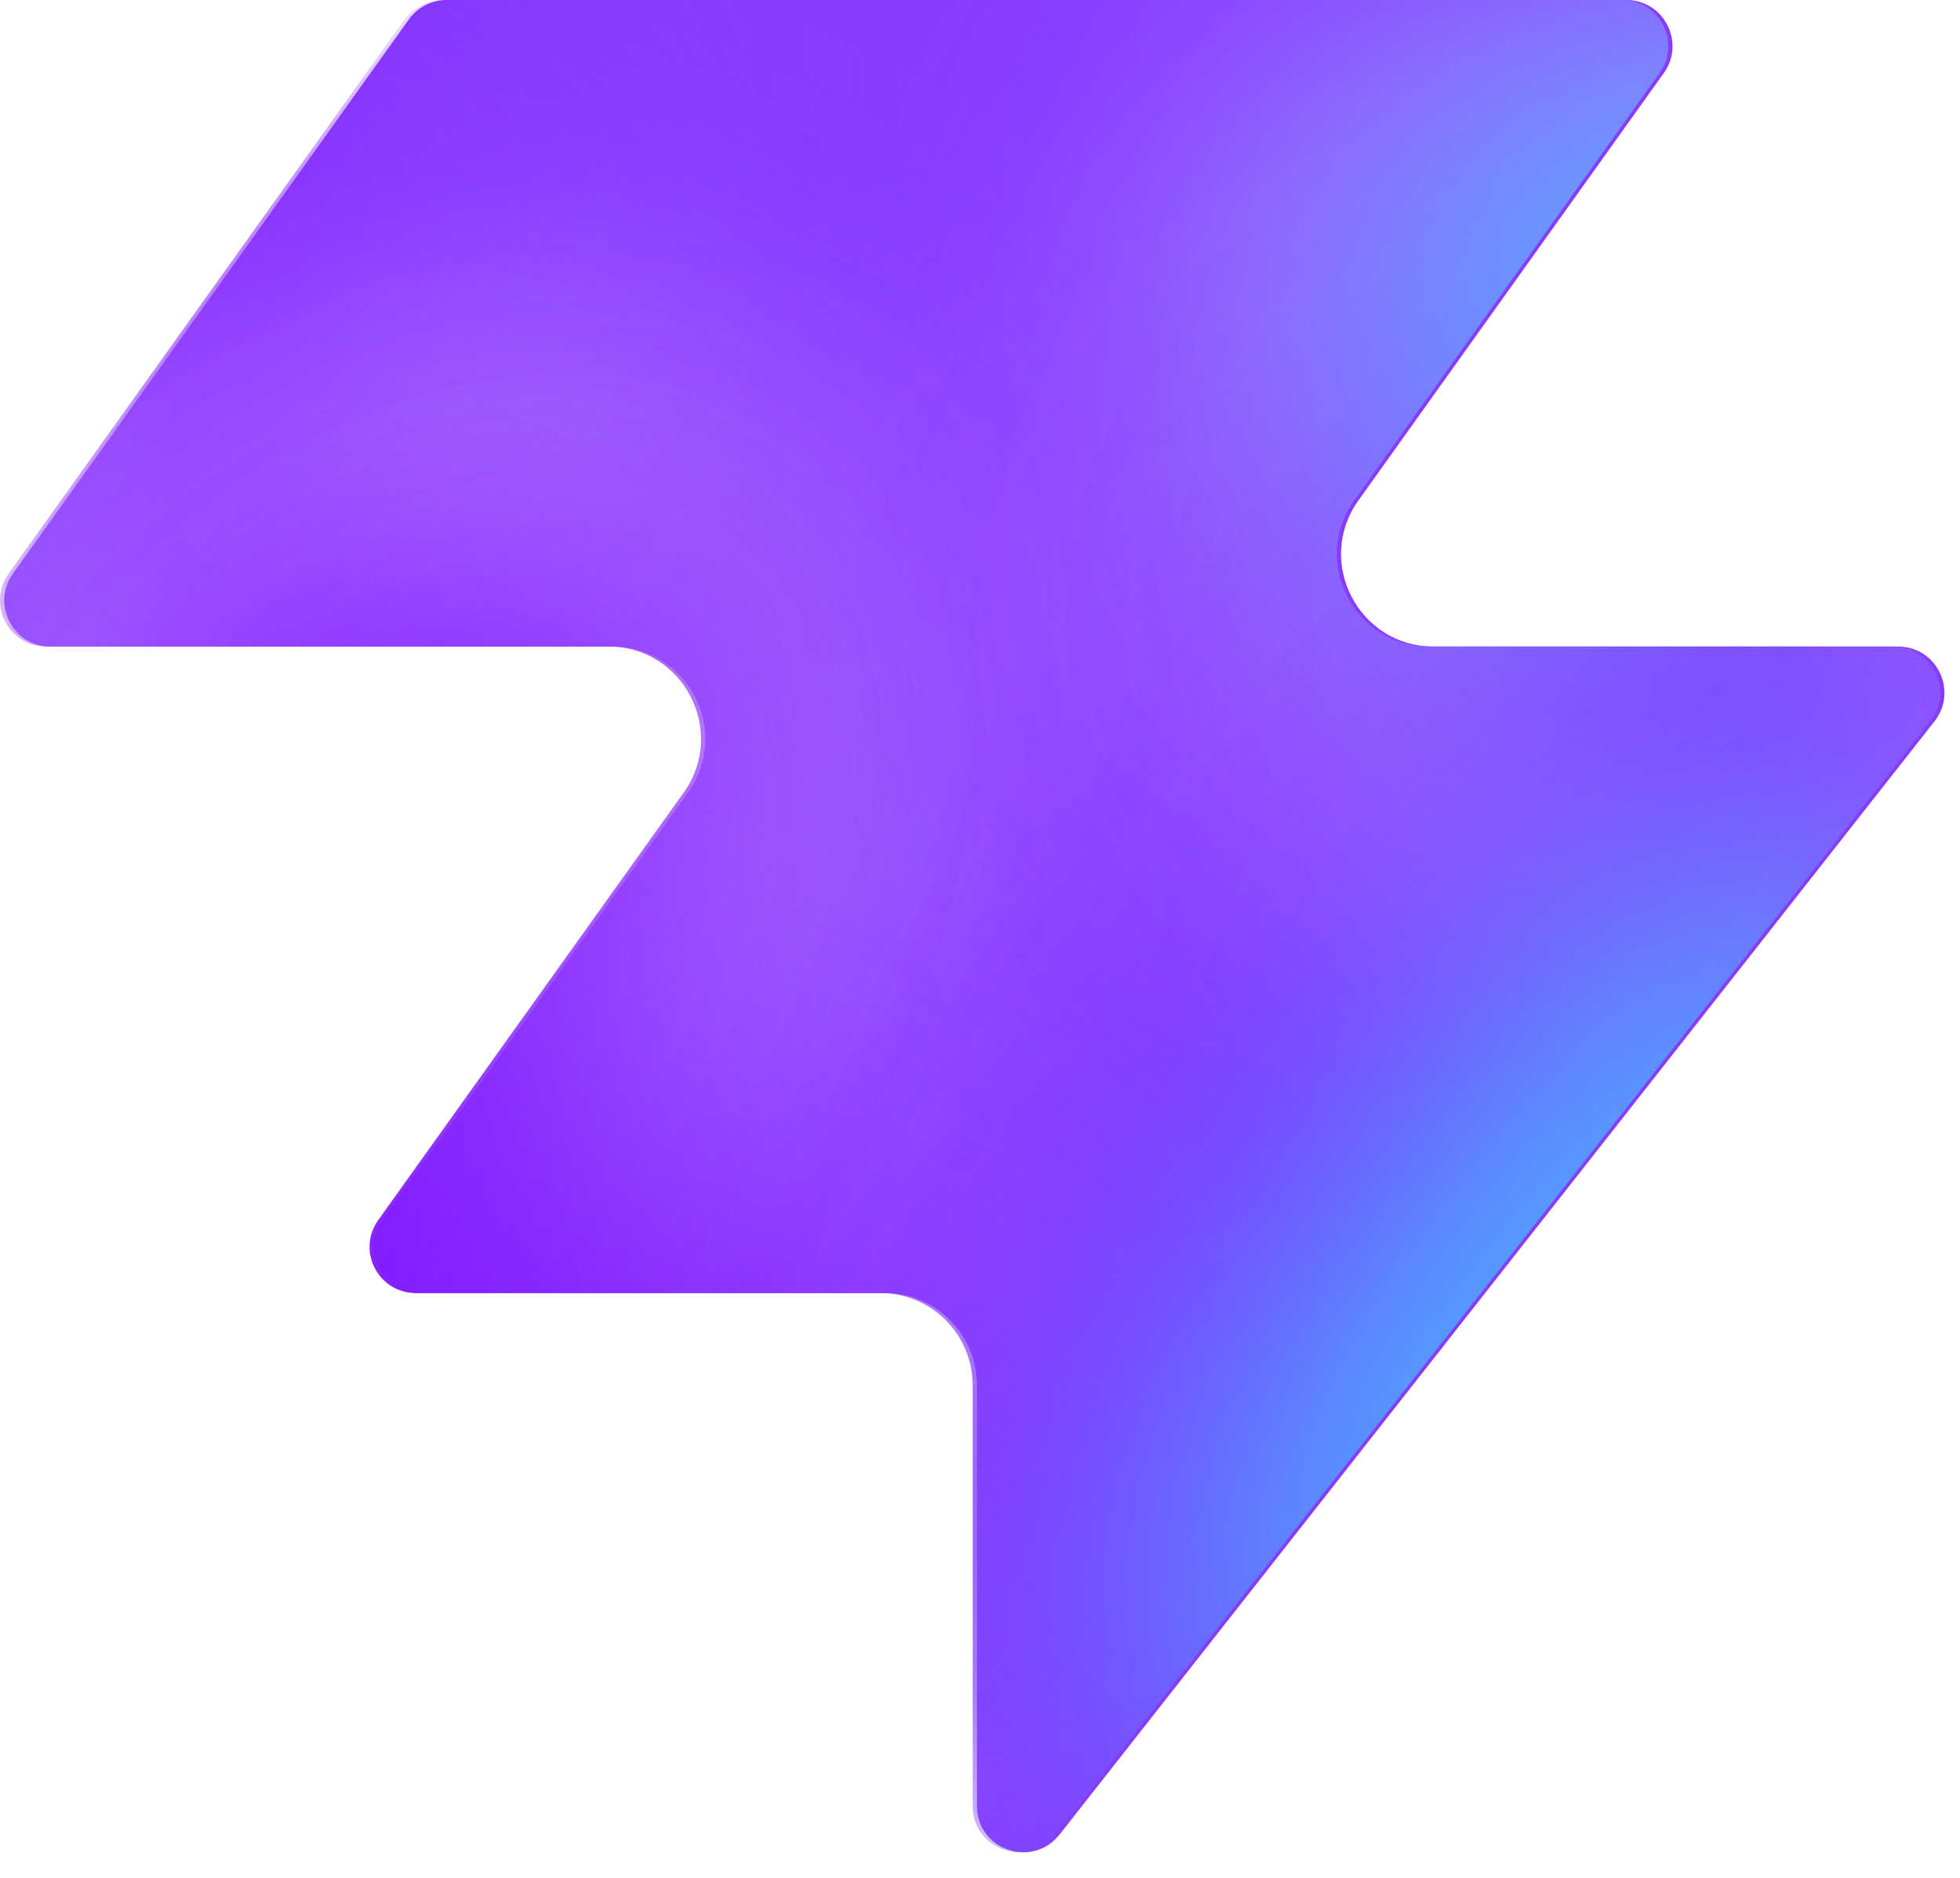
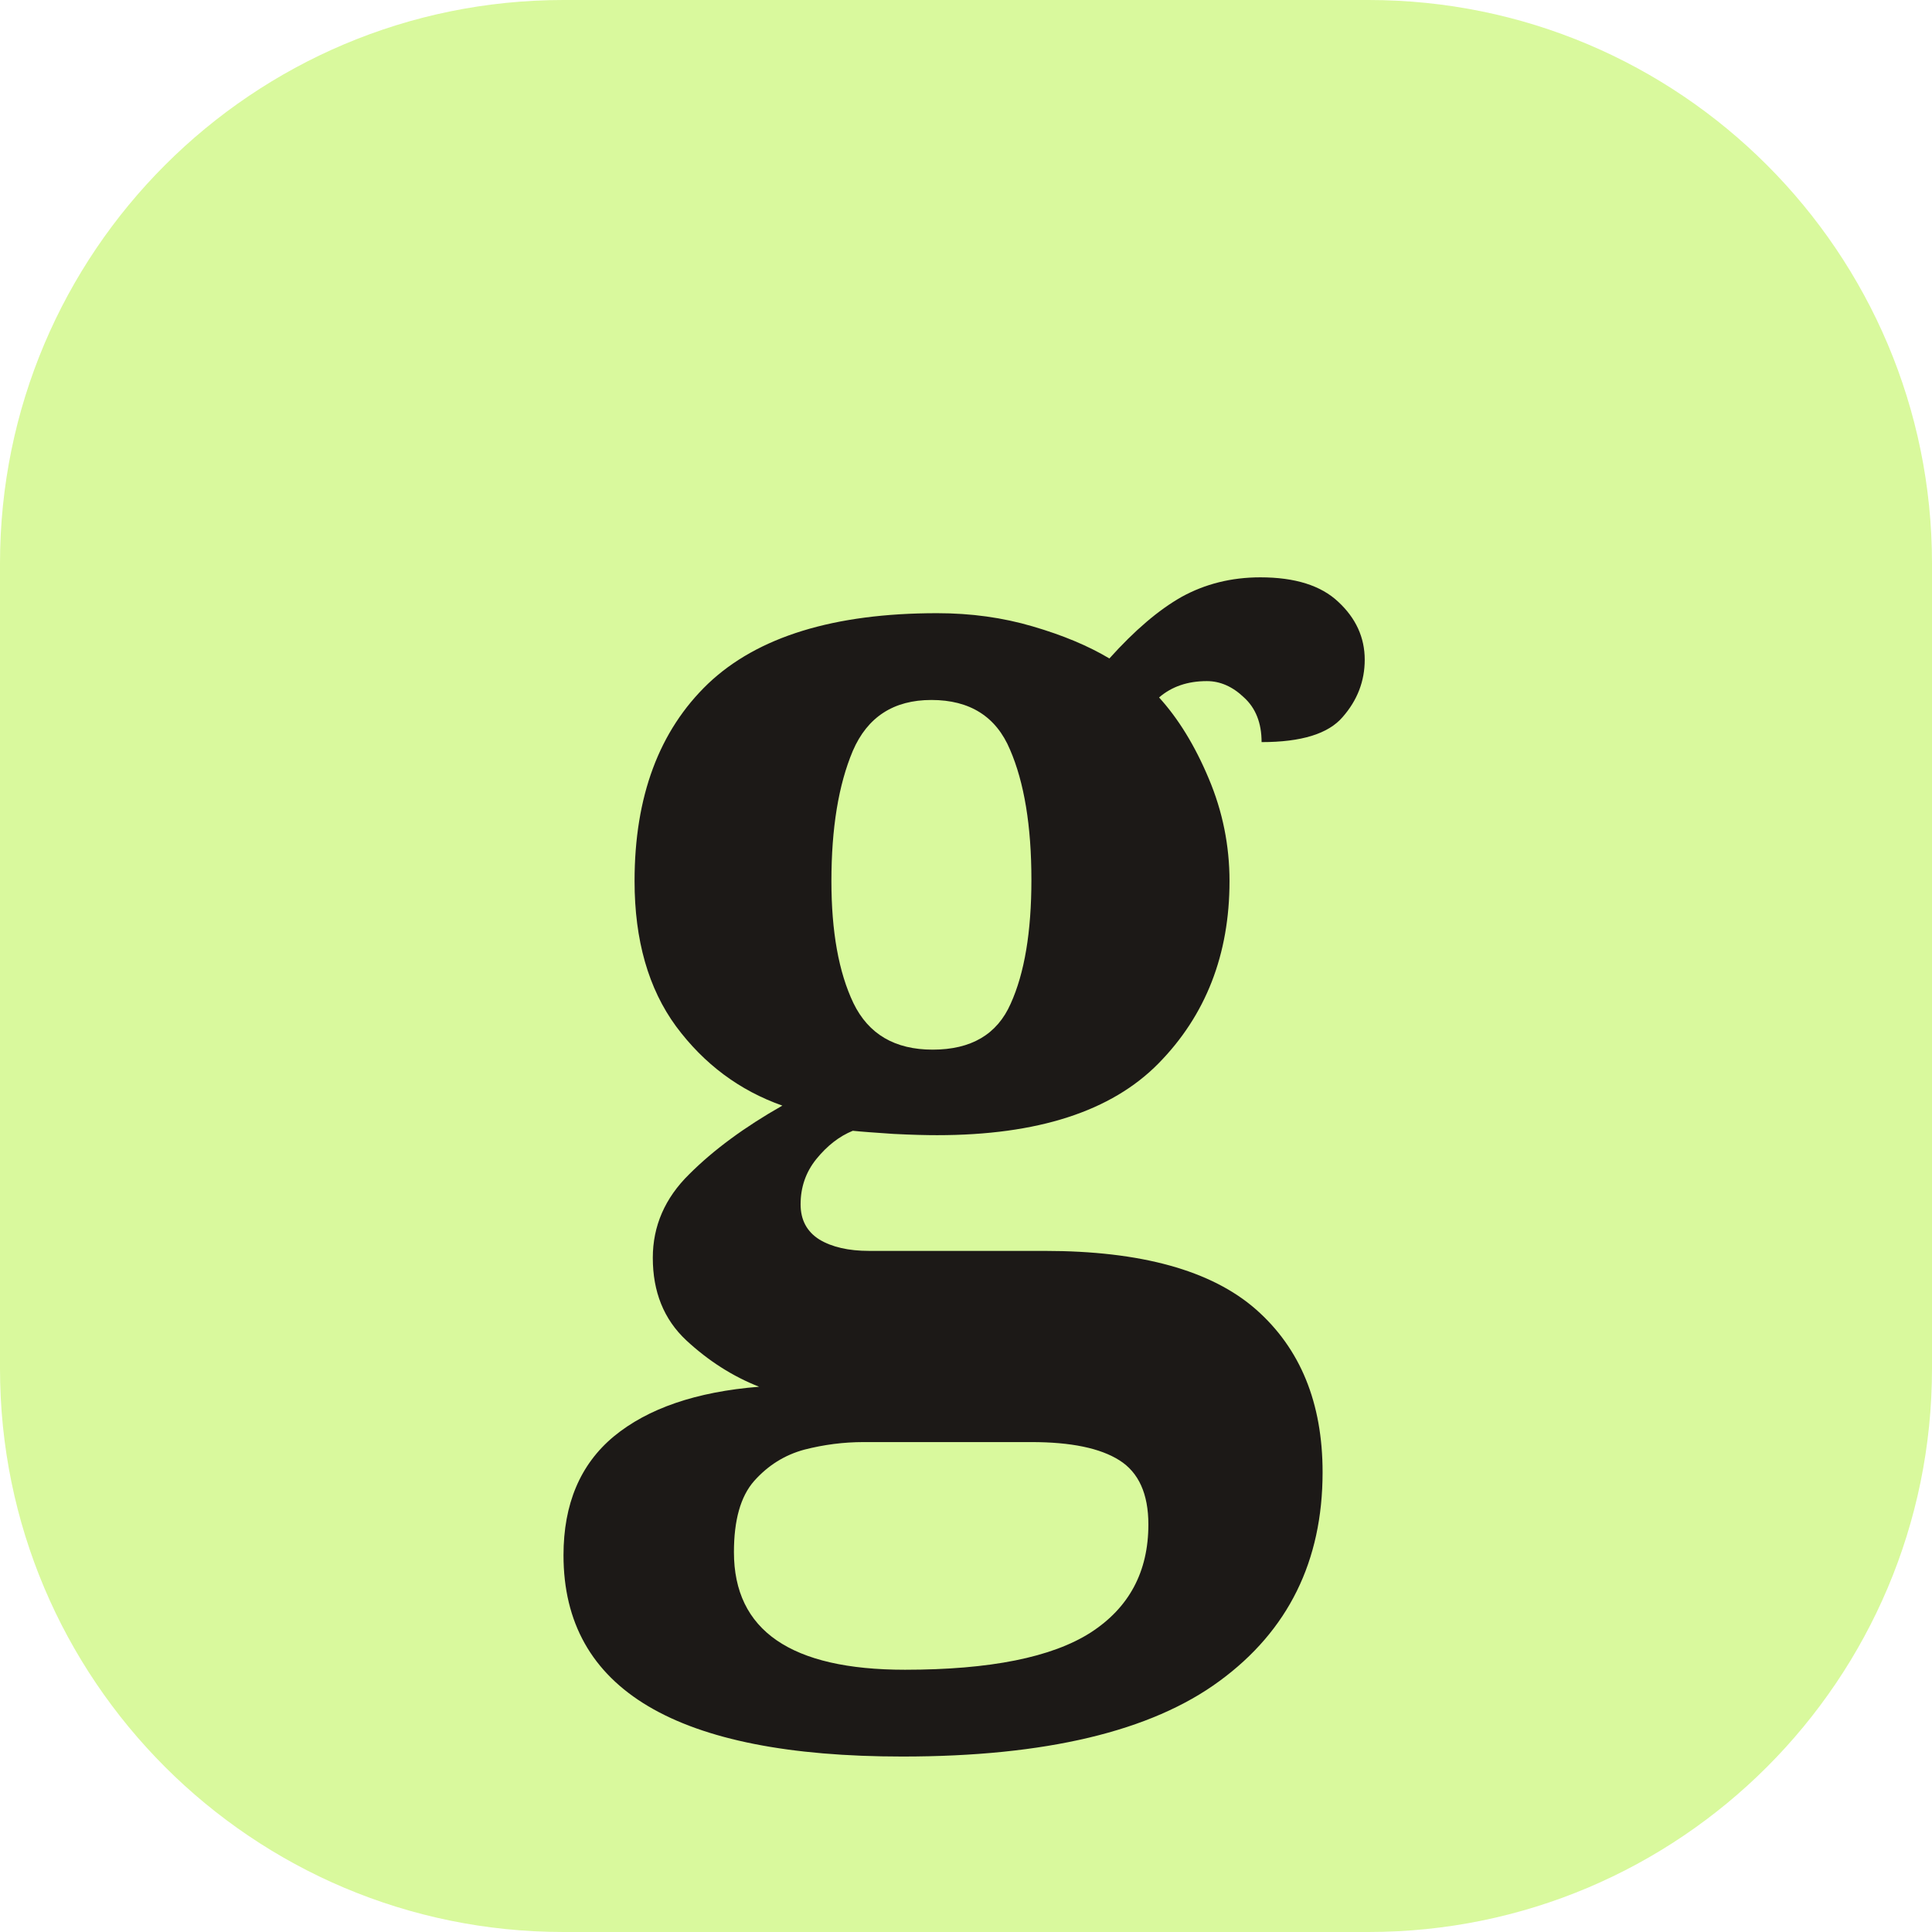
- <svg xmlns="http://www.w3.org/2000/svg" width="48" height="46" fill="none" viewBox="0 0 48 46">
-   <path fill="#863bff" d="M25.946 44.938c-.664.845-2.021.375-2.021-.698V33.937a2.26 2.26 0 0 0-2.262-2.262H10.287c-.92 0-1.456-1.04-.92-1.788l7.48-10.471c1.07-1.497 0-3.578-1.842-3.578H1.237c-.92 0-1.456-1.04-.92-1.788L10.013.474c.214-.297.556-.474.92-.474h28.894c.92 0 1.456 1.04.92 1.788l-7.48 10.471c-1.07 1.498 0 3.579 1.842 3.579h11.377c.943 0 1.473 1.088.89 1.83L25.947 44.94z" style="fill:#863bff;fill:color(display-p3 .525 .23 1);fill-opacity:1" />
-   <mask id="a" width="48" height="46" x="0" y="0" maskUnits="userSpaceOnUse" style="mask-type:alpha">
-     <path fill="#000" d="M25.842 44.938c-.664.844-2.021.375-2.021-.698V33.937a2.26 2.26 0 0 0-2.262-2.262H10.183c-.92 0-1.456-1.04-.92-1.788l7.48-10.471c1.07-1.498 0-3.579-1.842-3.579H1.133c-.92 0-1.456-1.04-.92-1.787L9.91.473c.214-.297.556-.474.92-.474h28.894c.92 0 1.456 1.04.92 1.788l-7.48 10.471c-1.07 1.498 0 3.578 1.842 3.578h11.377c.943 0 1.473 1.088.89 1.832L25.843 44.94z" style="fill:#000;fill-opacity:1" />
-   </mask>
-   <g mask="url(#a)">
-     <g filter="url(#b)">
-       <ellipse cx="5.508" cy="14.704" fill="#ede6ff" rx="5.508" ry="14.704" style="fill:#ede6ff;fill:color(display-p3 .927 .903 1);fill-opacity:1" transform="matrix(.00324 1 1 -.00324 -4.47 31.516)" />
-     </g>
-     <g filter="url(#c)">
-       <ellipse cx="10.399" cy="29.851" fill="#ede6ff" rx="10.399" ry="29.851" style="fill:#ede6ff;fill:color(display-p3 .927 .903 1);fill-opacity:1" transform="matrix(.00324 1 1 -.00324 -39.328 7.883)" />
-     </g>
-     <g filter="url(#d)">
-       <ellipse cx="5.508" cy="30.487" fill="#7e14ff" rx="5.508" ry="30.487" style="fill:#7e14ff;fill:color(display-p3 .492 .077 1);fill-opacity:1" transform="rotate(89.814 -25.913 -14.639)scale(1 -1)" />
-     </g>
-     <g filter="url(#e)">
-       <ellipse cx="5.508" cy="30.599" fill="#7e14ff" rx="5.508" ry="30.599" style="fill:#7e14ff;fill:color(display-p3 .492 .077 1);fill-opacity:1" transform="rotate(89.814 -32.644 -3.334)scale(1 -1)" />
-     </g>
-     <g filter="url(#f)">
-       <ellipse cx="5.508" cy="30.599" fill="#7e14ff" rx="5.508" ry="30.599" style="fill:#7e14ff;fill:color(display-p3 .492 .077 1);fill-opacity:1" transform="matrix(.00324 1 1 -.00324 -34.34 30.47)" />
-     </g>
-     <g filter="url(#g)">
-       <ellipse cx="14.072" cy="22.078" fill="#ede6ff" rx="14.072" ry="22.078" style="fill:#ede6ff;fill:color(display-p3 .927 .903 1);fill-opacity:1" transform="rotate(93.35 24.506 48.493)scale(-1 1)" />
-     </g>
-     <g filter="url(#h)">
-       <ellipse cx="3.47" cy="21.501" fill="#7e14ff" rx="3.47" ry="21.501" style="fill:#7e14ff;fill:color(display-p3 .492 .077 1);fill-opacity:1" transform="rotate(89.009 28.708 47.59)scale(-1 1)" />
-     </g>
-     <g filter="url(#i)">
-       <ellipse cx="3.47" cy="21.501" fill="#7e14ff" rx="3.47" ry="21.501" style="fill:#7e14ff;fill:color(display-p3 .492 .077 1);fill-opacity:1" transform="rotate(89.009 28.708 47.59)scale(-1 1)" />
-     </g>
-     <g filter="url(#j)">
-       <ellipse cx=".387" cy="8.972" fill="#7e14ff" rx="4.407" ry="29.108" style="fill:#7e14ff;fill:color(display-p3 .492 .077 1);fill-opacity:1" transform="rotate(39.51 .387 8.972)" />
-     </g>
-     <g filter="url(#k)">
-       <ellipse cx="47.523" cy="-6.092" fill="#7e14ff" rx="4.407" ry="29.108" style="fill:#7e14ff;fill:color(display-p3 .492 .077 1);fill-opacity:1" transform="rotate(37.892 47.523 -6.092)" />
-     </g>
-     <g filter="url(#l)">
-       <ellipse cx="41.412" cy="6.333" fill="#47bfff" rx="5.971" ry="9.665" style="fill:#47bfff;fill:color(display-p3 .28 .748 1);fill-opacity:1" transform="rotate(37.892 41.412 6.333)" />
-     </g>
-     <g filter="url(#m)">
-       <ellipse cx="-1.879" cy="38.332" fill="#7e14ff" rx="4.407" ry="29.108" style="fill:#7e14ff;fill:color(display-p3 .492 .077 1);fill-opacity:1" transform="rotate(37.892 -1.88 38.332)" />
-     </g>
-     <g filter="url(#n)">
-       <ellipse cx="-1.879" cy="38.332" fill="#7e14ff" rx="4.407" ry="29.108" style="fill:#7e14ff;fill:color(display-p3 .492 .077 1);fill-opacity:1" transform="rotate(37.892 -1.88 38.332)" />
-     </g>
-     <g filter="url(#o)">
-       <ellipse cx="35.651" cy="29.907" fill="#7e14ff" rx="4.407" ry="29.108" style="fill:#7e14ff;fill:color(display-p3 .492 .077 1);fill-opacity:1" transform="rotate(37.892 35.651 29.907)" />
-     </g>
-     <g filter="url(#p)">
-       <ellipse cx="38.418" cy="32.4" fill="#47bfff" rx="5.971" ry="15.297" style="fill:#47bfff;fill:color(display-p3 .28 .748 1);fill-opacity:1" transform="rotate(37.892 38.418 32.4)" />
-     </g>
-   </g>
-   <defs>
-     <filter id="b" width="60.045" height="41.654" x="-19.77" y="16.149" color-interpolation-filters="sRGB" filterUnits="userSpaceOnUse">
-       <feFlood flood-opacity="0" result="BackgroundImageFix" />
-       <feBlend in="SourceGraphic" in2="BackgroundImageFix" result="shape" />
-       <feGaussianBlur result="effect1_foregroundBlur_2002_17158" stdDeviation="7.659" />
-     </filter>
-     <filter id="c" width="90.34" height="51.437" x="-54.613" y="-7.533" color-interpolation-filters="sRGB" filterUnits="userSpaceOnUse">
-       <feFlood flood-opacity="0" result="BackgroundImageFix" />
-       <feBlend in="SourceGraphic" in2="BackgroundImageFix" result="shape" />
-       <feGaussianBlur result="effect1_foregroundBlur_2002_17158" stdDeviation="7.659" />
-     </filter>
-     <filter id="d" width="79.355" height="29.4" x="-49.64" y="2.03" color-interpolation-filters="sRGB" filterUnits="userSpaceOnUse">
-       <feFlood flood-opacity="0" result="BackgroundImageFix" />
-       <feBlend in="SourceGraphic" in2="BackgroundImageFix" result="shape" />
-       <feGaussianBlur result="effect1_foregroundBlur_2002_17158" stdDeviation="4.596" />
-     </filter>
-     <filter id="e" width="79.579" height="29.4" x="-45.045" y="20.029" color-interpolation-filters="sRGB" filterUnits="userSpaceOnUse">
-       <feFlood flood-opacity="0" result="BackgroundImageFix" />
-       <feBlend in="SourceGraphic" in2="BackgroundImageFix" result="shape" />
-       <feGaussianBlur result="effect1_foregroundBlur_2002_17158" stdDeviation="4.596" />
-     </filter>
-     <filter id="f" width="79.579" height="29.4" x="-43.513" y="21.178" color-interpolation-filters="sRGB" filterUnits="userSpaceOnUse">
-       <feFlood flood-opacity="0" result="BackgroundImageFix" />
-       <feBlend in="SourceGraphic" in2="BackgroundImageFix" result="shape" />
-       <feGaussianBlur result="effect1_foregroundBlur_2002_17158" stdDeviation="4.596" />
-     </filter>
-     <filter id="g" width="74.749" height="58.852" x="15.756" y="-17.901" color-interpolation-filters="sRGB" filterUnits="userSpaceOnUse">
-       <feFlood flood-opacity="0" result="BackgroundImageFix" />
-       <feBlend in="SourceGraphic" in2="BackgroundImageFix" result="shape" />
-       <feGaussianBlur result="effect1_foregroundBlur_2002_17158" stdDeviation="7.659" />
-     </filter>
-     <filter id="h" width="61.377" height="25.362" x="23.548" y="2.284" color-interpolation-filters="sRGB" filterUnits="userSpaceOnUse">
-       <feFlood flood-opacity="0" result="BackgroundImageFix" />
-       <feBlend in="SourceGraphic" in2="BackgroundImageFix" result="shape" />
-       <feGaussianBlur result="effect1_foregroundBlur_2002_17158" stdDeviation="4.596" />
-     </filter>
-     <filter id="i" width="61.377" height="25.362" x="23.548" y="2.284" color-interpolation-filters="sRGB" filterUnits="userSpaceOnUse">
-       <feFlood flood-opacity="0" result="BackgroundImageFix" />
-       <feBlend in="SourceGraphic" in2="BackgroundImageFix" result="shape" />
-       <feGaussianBlur result="effect1_foregroundBlur_2002_17158" stdDeviation="4.596" />
-     </filter>
-     <filter id="j" width="56.045" height="63.649" x="-27.636" y="-22.853" color-interpolation-filters="sRGB" filterUnits="userSpaceOnUse">
-       <feFlood flood-opacity="0" result="BackgroundImageFix" />
-       <feBlend in="SourceGraphic" in2="BackgroundImageFix" result="shape" />
-       <feGaussianBlur result="effect1_foregroundBlur_2002_17158" stdDeviation="4.596" />
-     </filter>
-     <filter id="k" width="54.814" height="64.646" x="20.116" y="-38.415" color-interpolation-filters="sRGB" filterUnits="userSpaceOnUse">
-       <feFlood flood-opacity="0" result="BackgroundImageFix" />
-       <feBlend in="SourceGraphic" in2="BackgroundImageFix" result="shape" />
-       <feGaussianBlur result="effect1_foregroundBlur_2002_17158" stdDeviation="4.596" />
-     </filter>
-     <filter id="l" width="33.541" height="35.313" x="24.641" y="-11.323" color-interpolation-filters="sRGB" filterUnits="userSpaceOnUse">
-       <feFlood flood-opacity="0" result="BackgroundImageFix" />
-       <feBlend in="SourceGraphic" in2="BackgroundImageFix" result="shape" />
-       <feGaussianBlur result="effect1_foregroundBlur_2002_17158" stdDeviation="4.596" />
-     </filter>
-     <filter id="m" width="54.814" height="64.646" x="-29.286" y="6.009" color-interpolation-filters="sRGB" filterUnits="userSpaceOnUse">
-       <feFlood flood-opacity="0" result="BackgroundImageFix" />
-       <feBlend in="SourceGraphic" in2="BackgroundImageFix" result="shape" />
-       <feGaussianBlur result="effect1_foregroundBlur_2002_17158" stdDeviation="4.596" />
-     </filter>
-     <filter id="n" width="54.814" height="64.646" x="-29.286" y="6.009" color-interpolation-filters="sRGB" filterUnits="userSpaceOnUse">
-       <feFlood flood-opacity="0" result="BackgroundImageFix" />
-       <feBlend in="SourceGraphic" in2="BackgroundImageFix" result="shape" />
-       <feGaussianBlur result="effect1_foregroundBlur_2002_17158" stdDeviation="4.596" />
-     </filter>
-     <filter id="o" width="54.814" height="64.646" x="8.244" y="-2.416" color-interpolation-filters="sRGB" filterUnits="userSpaceOnUse">
-       <feFlood flood-opacity="0" result="BackgroundImageFix" />
-       <feBlend in="SourceGraphic" in2="BackgroundImageFix" result="shape" />
-       <feGaussianBlur result="effect1_foregroundBlur_2002_17158" stdDeviation="4.596" />
-     </filter>
-     <filter id="p" width="39.409" height="43.623" x="18.713" y="10.588" color-interpolation-filters="sRGB" filterUnits="userSpaceOnUse">
-       <feFlood flood-opacity="0" result="BackgroundImageFix" />
-       <feBlend in="SourceGraphic" in2="BackgroundImageFix" result="shape" />
-       <feGaussianBlur result="effect1_foregroundBlur_2002_17158" stdDeviation="4.596" />
-     </filter>
-   </defs>
+ <svg xmlns="http://www.w3.org/2000/svg" viewBox="0 0 48 48">
+   <rect width="48" height="48" rx="14" fill="#d9f99d" />
+   <text x="24" y="35" fill="#1c1917" font-family="Georgia,serif" font-size="36" font-weight="700" text-anchor="middle">g</text>
</svg>
